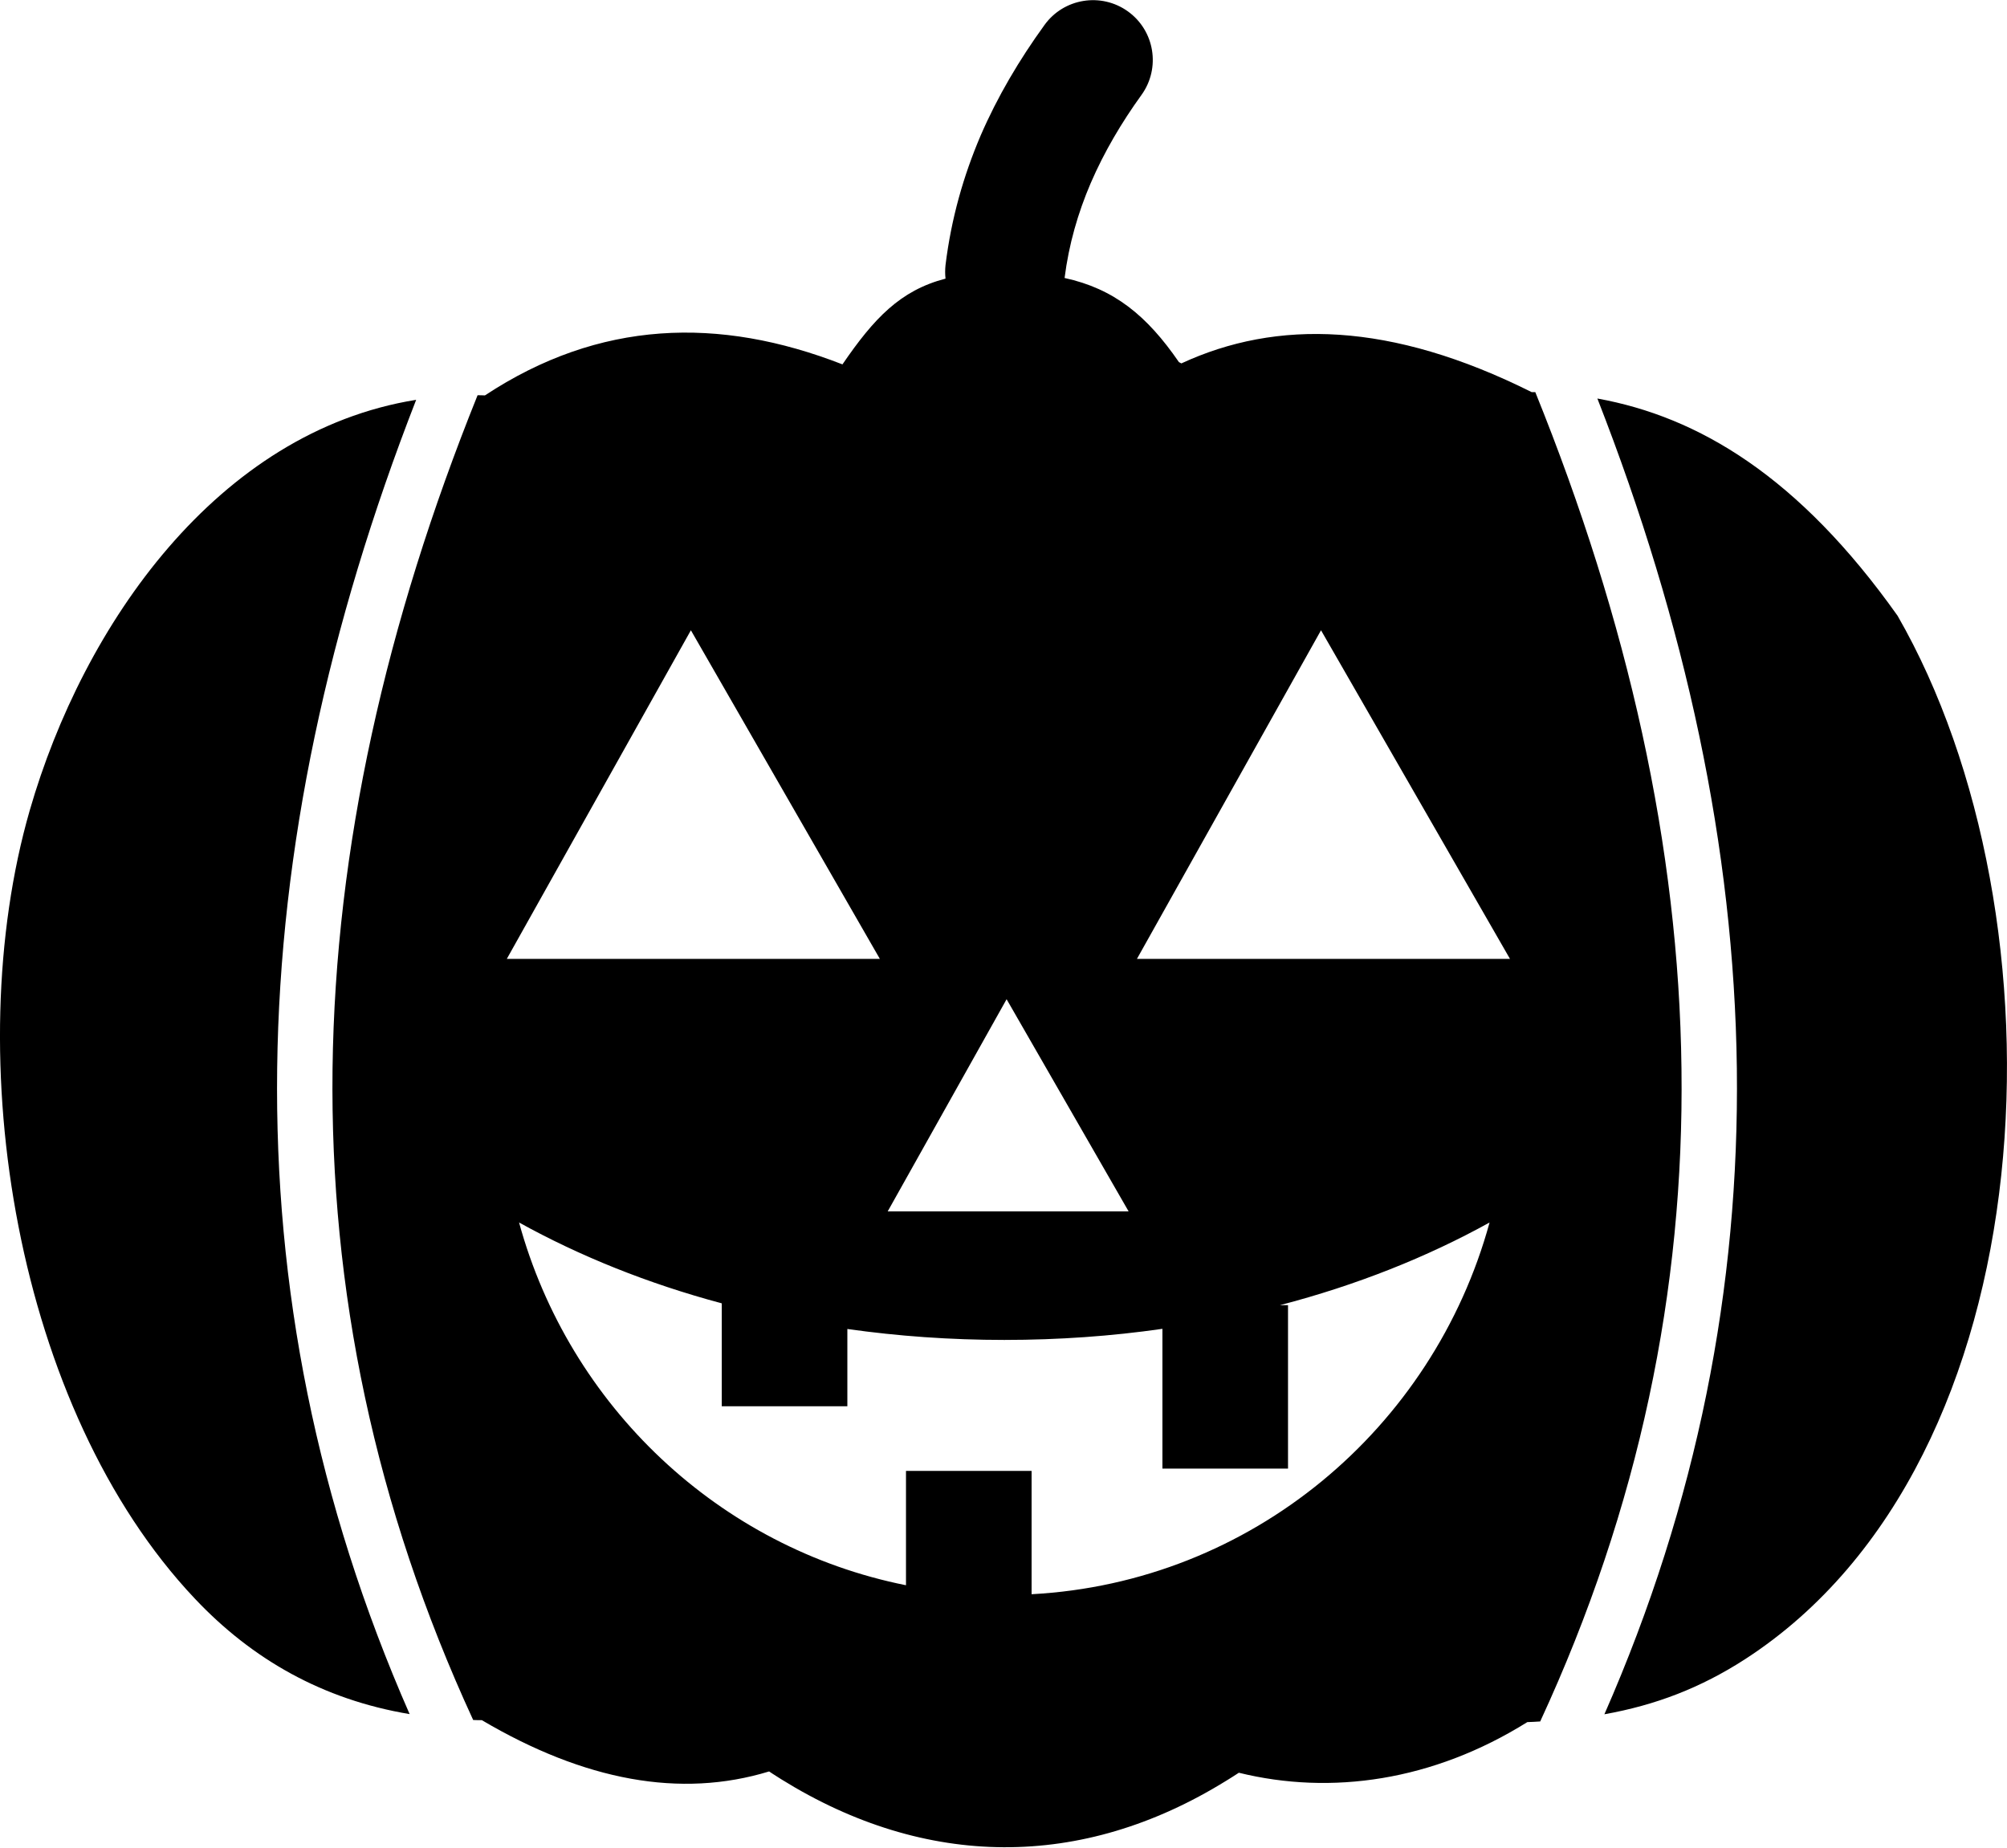
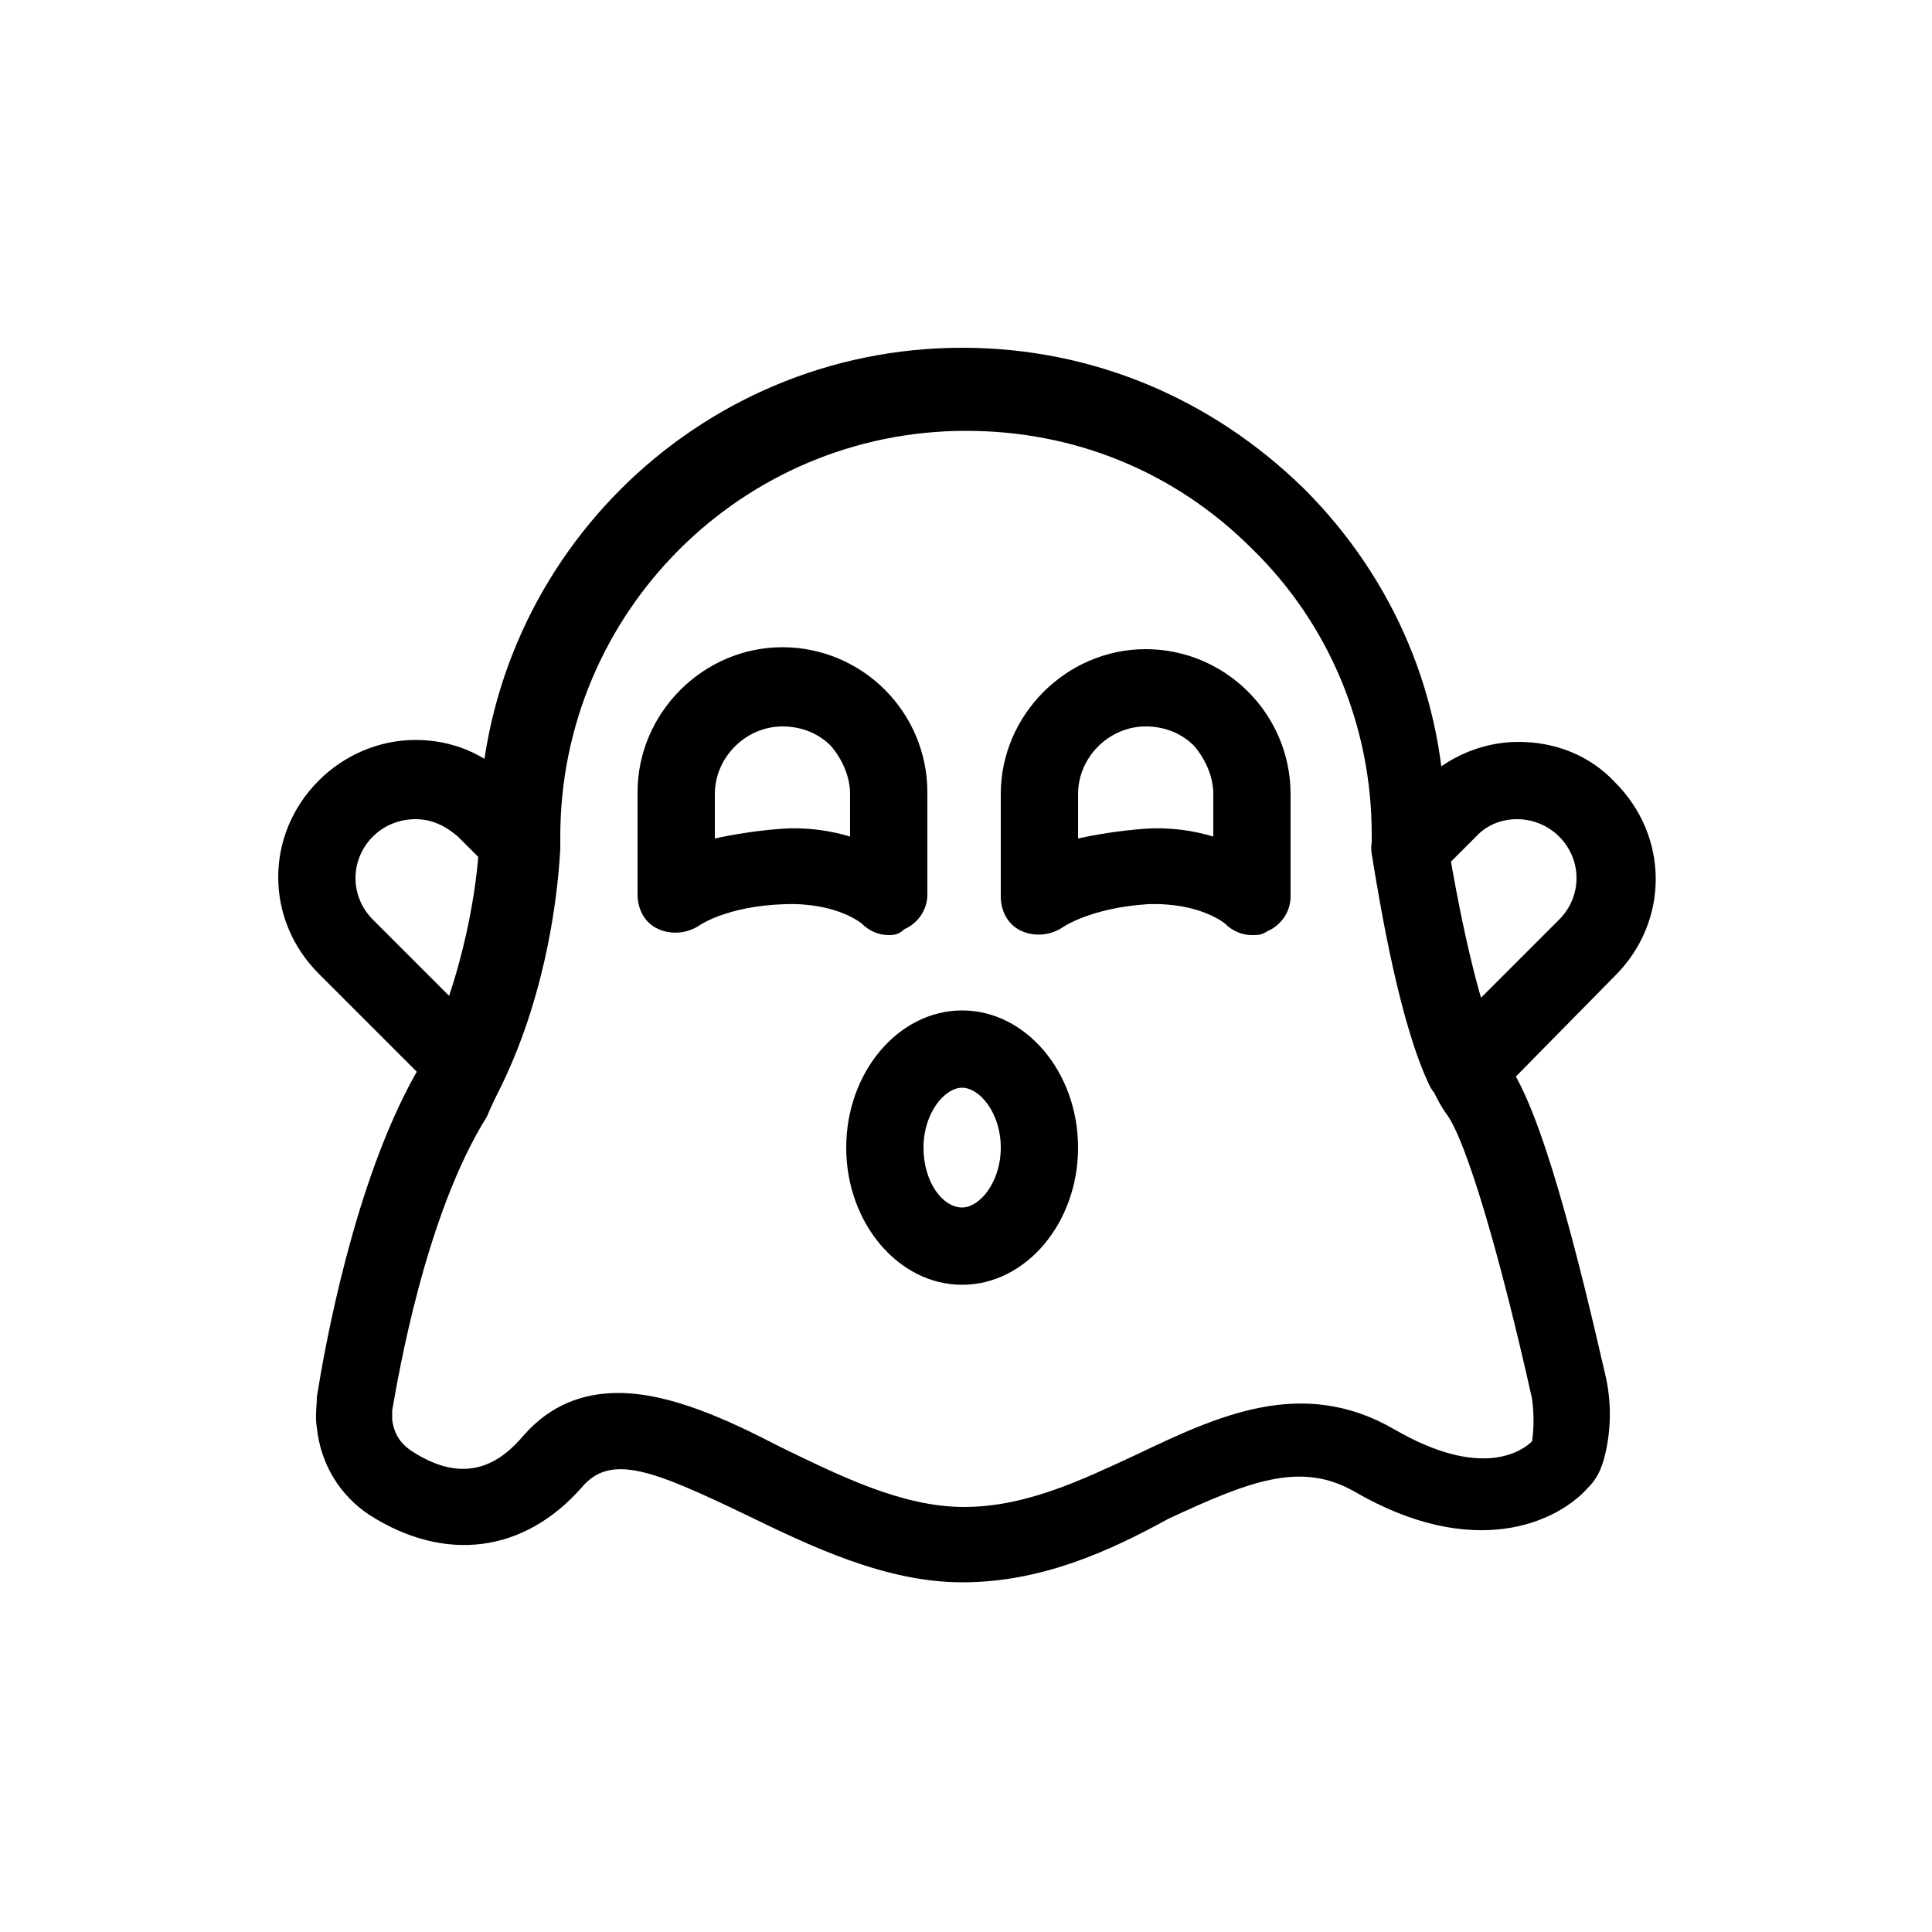
- <svg xmlns="http://www.w3.org/2000/svg" version="1.1" id="Layer_1" x="0px" y="0px" viewBox="0 0 122.88 113.1" style="enable-background:new 0 0 122.88 113.1" xml:space="preserve">
-   <style type="text/css">.st0{fill-rule:evenodd;clip-rule:evenodd;}</style>
-   <g>
-     <path class="st0" d="M75.85,108.54L75.85,108.54c-0.25,0.16-0.49,0.32-0.74,0.47l-0.05,0.03c-8.84,5.47-18.38,5.39-27.21-0.09 c-0.18-0.12-0.37-0.23-0.55-0.35l-0.21-0.14h0c-5.43,1.66-11.3,0.57-17.59-3.14c-0.18,0-0.36,0-0.53-0.01 c-6.03-13.08-8.77-26.37-8.61-39.87c0.17-13.53,3.26-27.29,8.88-41.24c0.15,0,0.3,0,0.45,0.01c7-4.62,14.32-4.85,21.89-1.9 c1.93-2.82,3.54-4.53,6.31-5.25c-0.03-0.27-0.03-0.55,0-0.83c0.35-2.85,1.1-5.47,2.15-7.93c1.03-2.38,2.36-4.63,3.91-6.77 c1.18-1.64,3.47-2.01,5.11-0.83c1.64,1.18,2.01,3.47,0.83,5.11c-1.22,1.69-2.28,3.48-3.11,5.4c-0.78,1.82-1.34,3.75-1.6,5.81 c3.03,0.66,5.04,2.3,7,5.15l0.15,0.08c5.83-2.7,12.81-2.56,21.45,1.76L94,24.01c5.67,14.02,8.79,27.84,8.95,41.43 c0.17,13.52-2.59,26.86-8.65,39.96c-0.26,0.02-0.53,0.03-0.79,0.04C87.73,109.05,81.5,109.93,75.85,108.54L75.85,108.54z M25.08,104.95c-5.32-0.89-9.64-3.35-13.15-7.07C0.97,86.29-2.54,64.75,1.82,49.62C5.1,38.24,13.33,26.43,25.48,24.48 c-5.38,13.8-8.34,27.45-8.51,40.92C16.8,78.8,19.39,91.99,25.08,104.95L25.08,104.95z M97.8,24.4c6.19,1.12,12.33,4.77,18.38,13.3 c10.56,18.36,9.48,51.71-9.34,63.89c-2.71,1.75-5.47,2.81-8.61,3.37c5.69-12.96,8.27-26.16,8.11-39.55 C106.17,51.91,103.21,38.23,97.8,24.4L97.8,24.4z M91.2,74.85c-3.46,12.63-14.6,22.04-28.04,22.76v-7.55h-7.69v7 c-11.45-2.29-20.61-10.97-23.69-22.21c3.72,2.06,7.89,3.74,12.41,4.95v6.3h7.69v-4.73c3.1,0.44,6.32,0.67,9.61,0.67 c3.32,0,6.56-0.23,9.68-0.68v8.56h7.69V79.91h-0.49C83.05,78.69,87.37,76.97,91.2,74.85L91.2,74.85z M54.35,74.17l7.28-12.99 l7.47,12.99H54.35L54.35,74.17z M31.03,58.71L42.3,38.59l11.57,20.12H31.03L31.03,58.71z M69.61,58.71l11.27-20.12l11.57,20.12 H69.61L69.61,58.71z" />
+ <svg xmlns="http://www.w3.org/2000/svg" fill="#000000" width="800px" height="800px" viewBox="0 0 100 100" version="1.0" xml:space="preserve">
+   <g id="_x31_" />
+   <g id="_x32_" />
+   <g id="_x33_" />
+   <g id="_x34_" />
+   <g id="_x35_" />
+   <g id="_x36_" />
+   <g id="_x37_" />
+   <g id="_x38_" />
+   <g id="_x39_" />
+   <g id="_x31_0">
+     <path d="M49.8,81.9c-4,0-7.9-1.9-11.2-3.5c-4.8-2.3-7-3.2-8.5-1.4c-3,3.4-7.1,3.9-11,1.4c-1.5-1-2.5-2.6-2.7-4.5   c-0.1-0.6,0-1.1,0-1.6c0.4-2.5,1.9-11,5.1-16.7c0.3-0.5,0.5-0.9,0.7-1.4c2.1-4.6,2.6-9.4,2.6-10.8c0-0.3,0-0.4,0-0.4   c0-13.8,11.2-25,25-25c6.7,0,12.9,2.6,17.7,7.3c4.7,4.7,7.3,10.9,7.3,17.5l0.1,0.6c0.8,4.9,1.8,9,2.7,10.9c0.2,0.3,0.3,0.6,0.4,0.7   c1.8,2.4,3.7,10.1,5.1,16.2v0c0.3,1.3,0.3,2.7,0,4c-0.2,0.9-0.5,1.4-0.9,1.8c-1.6,1.8-5.9,3.8-12.1,0.2c-2.8-1.6-5.5-0.5-9.6,1.4   C57.4,80.3,53.9,81.9,49.8,81.9C49.8,81.9,49.8,81.9,49.8,81.9z M32,72.1c2.7,0,5.7,1.4,8.4,2.8c3.1,1.5,6.3,3.1,9.5,3.1   c0,0,0,0,0,0c3.2,0,6.1-1.4,8.9-2.7c4.2-2,8.6-4.1,13.4-1.3c4.5,2.6,6.6,1.1,7.1,0.6c0.1-0.7,0.1-1.4,0-2.2l0,0   c-1.7-7.6-3.4-13.3-4.4-14.7c-0.3-0.4-0.5-0.8-0.8-1.4c-1.5-3.1-2.5-8.9-3-12l-0.1-0.8c0-0.1,0-0.2,0-0.3c0-5.6-2.2-10.9-6.2-14.8   c-4-4-9.2-6.1-14.8-6.1c-11.6,0-21,9.4-21,21c0,0,0,0.2,0,0.6c-0.1,2-0.6,7.2-3,12.2c-0.3,0.6-0.6,1.2-0.8,1.7   C22,62.9,20.6,71.3,20.3,73c0,0.2,0,0.3,0,0.5c0.1,0.7,0.4,1.2,1,1.6c2.9,1.9,4.7,0.5,5.8-0.8C28.5,72.7,30.2,72.1,32,72.1z    M46,48.4c-0.5,0-1-0.2-1.4-0.6c0,0-1.3-1.1-4-1c-3,0.1-4.4,1.1-4.4,1.1c-0.6,0.4-1.4,0.5-2.1,0.2c-0.7-0.3-1.1-1-1.1-1.8v-5.3   c0-4.1,3.4-7.5,7.5-7.5c2,0,3.9,0.8,5.3,2.2c1.4,1.4,2.2,3.3,2.2,5.3v5.3c0,0.8-0.5,1.5-1.2,1.8C46.5,48.4,46.2,48.4,46,48.4z    M40.5,37.6c-1.9,0-3.5,1.6-3.5,3.5v2.3c0.9-0.2,2.1-0.4,3.4-0.5c1.4-0.1,2.6,0.1,3.6,0.4v-2.2c0-0.9-0.4-1.8-1-2.5   C42.3,37.9,41.4,37.6,40.5,37.6z M64.8,48.4c-0.5,0-1-0.2-1.4-0.6c0,0-1.3-1.1-4-1C56.4,47,55,48,55,48c-0.6,0.4-1.4,0.5-2.1,0.2   c-0.7-0.3-1.1-1-1.1-1.8v-5.3c0-4.1,3.4-7.5,7.5-7.5c2,0,3.9,0.8,5.3,2.2c1.4,1.4,2.2,3.3,2.2,5.3v5.3c0,0.8-0.5,1.5-1.2,1.8   C65.3,48.4,65.1,48.4,64.8,48.4z M59.3,37.6c-1.9,0-3.5,1.6-3.5,3.5v2.3c0.9-0.2,2.1-0.4,3.4-0.5c1.4-0.1,2.6,0.1,3.6,0.4v-2.2   c0-0.9-0.4-1.8-1-2.5C61.1,37.9,60.2,37.6,59.3,37.6z M49.8,66.5c-3.3,0-6-3.2-6-7.1s2.7-7.1,6-7.1c3.3,0,6,3.2,6,7.1   S53.1,66.5,49.8,66.5z M49.8,56.3c-0.9,0-2,1.3-2,3.1s1,3.1,2,3.1c0.9,0,2-1.3,2-3.1S50.7,56.3,49.8,56.3z M24,57.1   c-0.5,0-1-0.2-1.4-0.6l-6.1-6.1c-2.8-2.8-2.8-7.2,0-10c1.3-1.3,3.1-2.1,5-2.1s3.6,0.7,5,2.1l1.8,1.8c0.4,0.4,0.6,1,0.6,1.5   c-0.1,2-0.6,7.1-3,12.2c-0.3,0.6-0.8,1-1.5,1.1C24.2,57.1,24.1,57.1,24,57.1z M21.5,42.4c-0.8,0-1.6,0.3-2.2,0.9   c-1.2,1.2-1.2,3.1,0,4.3l4,4c1-2.9,1.3-5.6,1.5-7.2l-1.1-1.1C23,42.7,22.3,42.4,21.5,42.4z M75.8,57.3c-0.1,0-0.2,0-0.3,0   c-0.6-0.1-1.2-0.5-1.5-1.1c-1.5-3.1-2.5-8.9-3-12c-0.1-0.6,0.1-1.3,0.6-1.7l2-2c1.3-1.3,3.1-2.1,5-2.1s3.7,0.7,5,2.1   c2.8,2.8,2.8,7.2,0,10l-6.3,6.4C76.8,57.1,76.3,57.3,75.8,57.3z M75.1,44.6c0.5,2.8,1,5.2,1.5,7.1l4.1-4.1c0,0,0,0,0,0   c1.2-1.2,1.2-3.1,0-4.3c-1.2-1.2-3.2-1.2-4.3,0L75.1,44.6z" />
  </g>
+   <g id="_x31_1" />
+   <g id="_x31_2" />
+   <g id="_x31_3" />
+   <g id="_x31_4" />
+   <g id="_x31_5" />
+   <g id="_x31_6" />
+   <g id="_x31_7" />
+   <g id="_x31_8" />
+   <g id="_x31_9" />
+   <g id="_x32_0" />
+   <g id="_x32_1" />
+   <g id="_x32_2" />
+   <g id="_x32_3" />
</svg>
